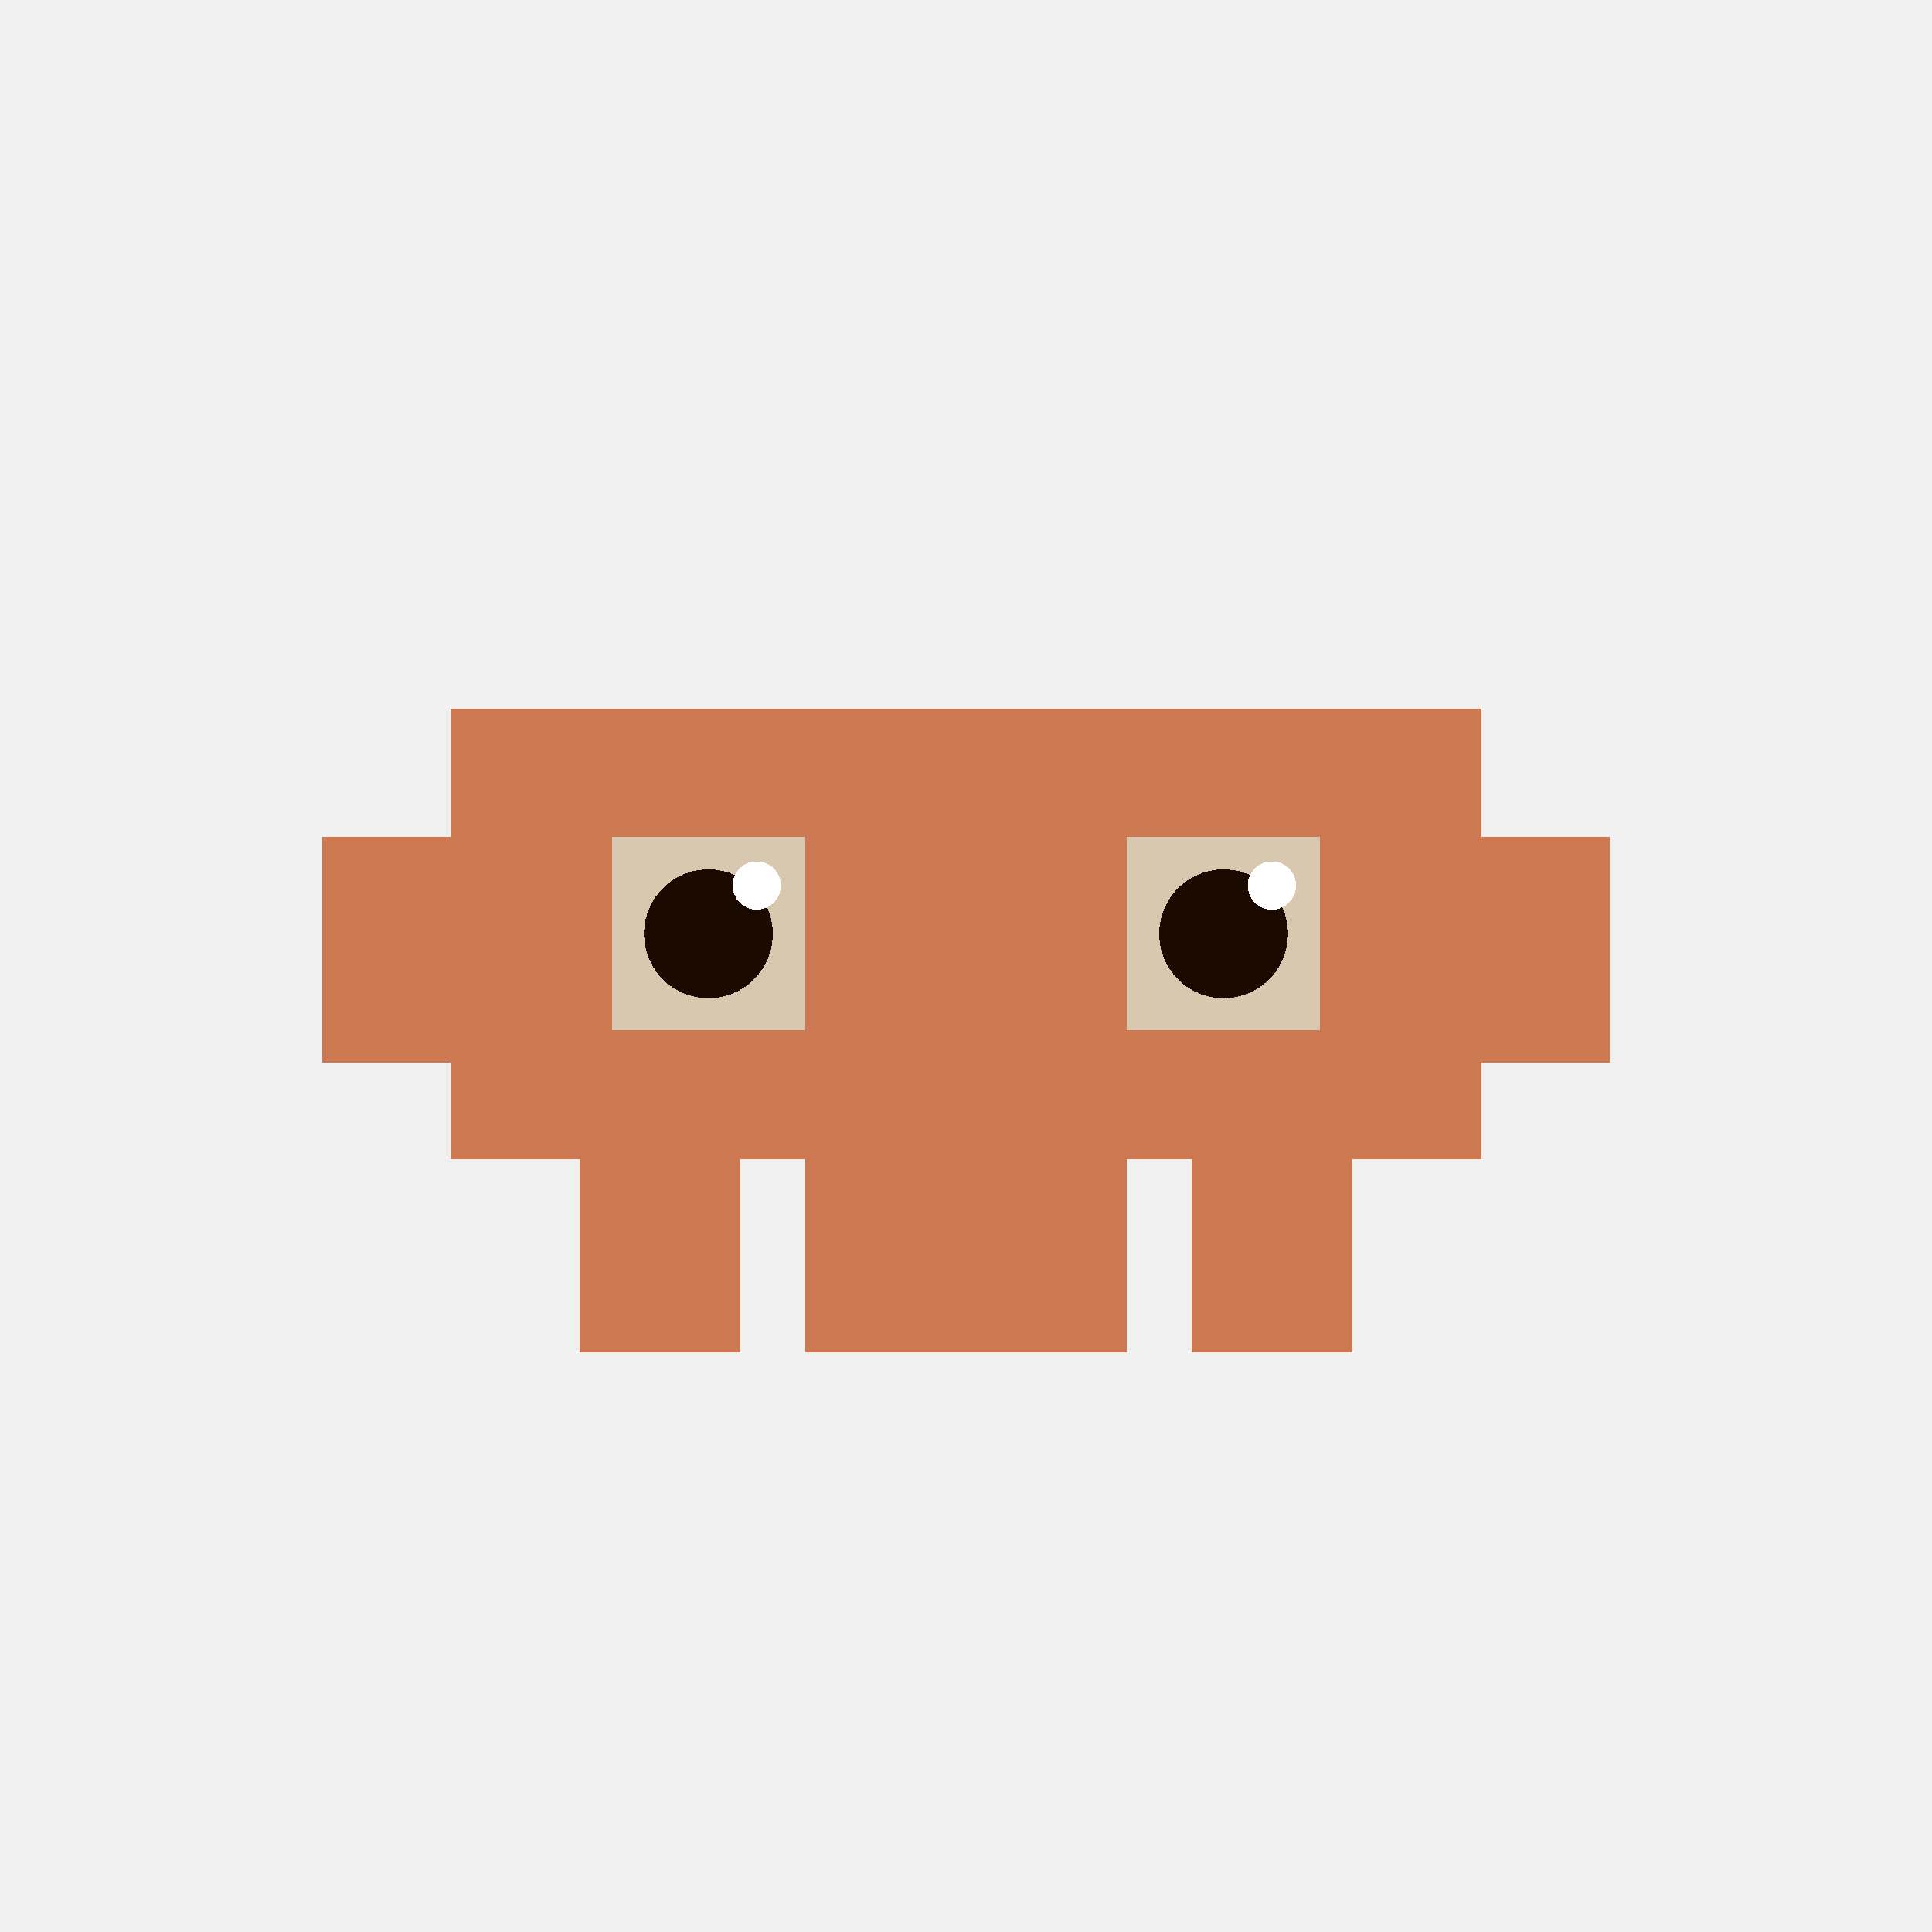
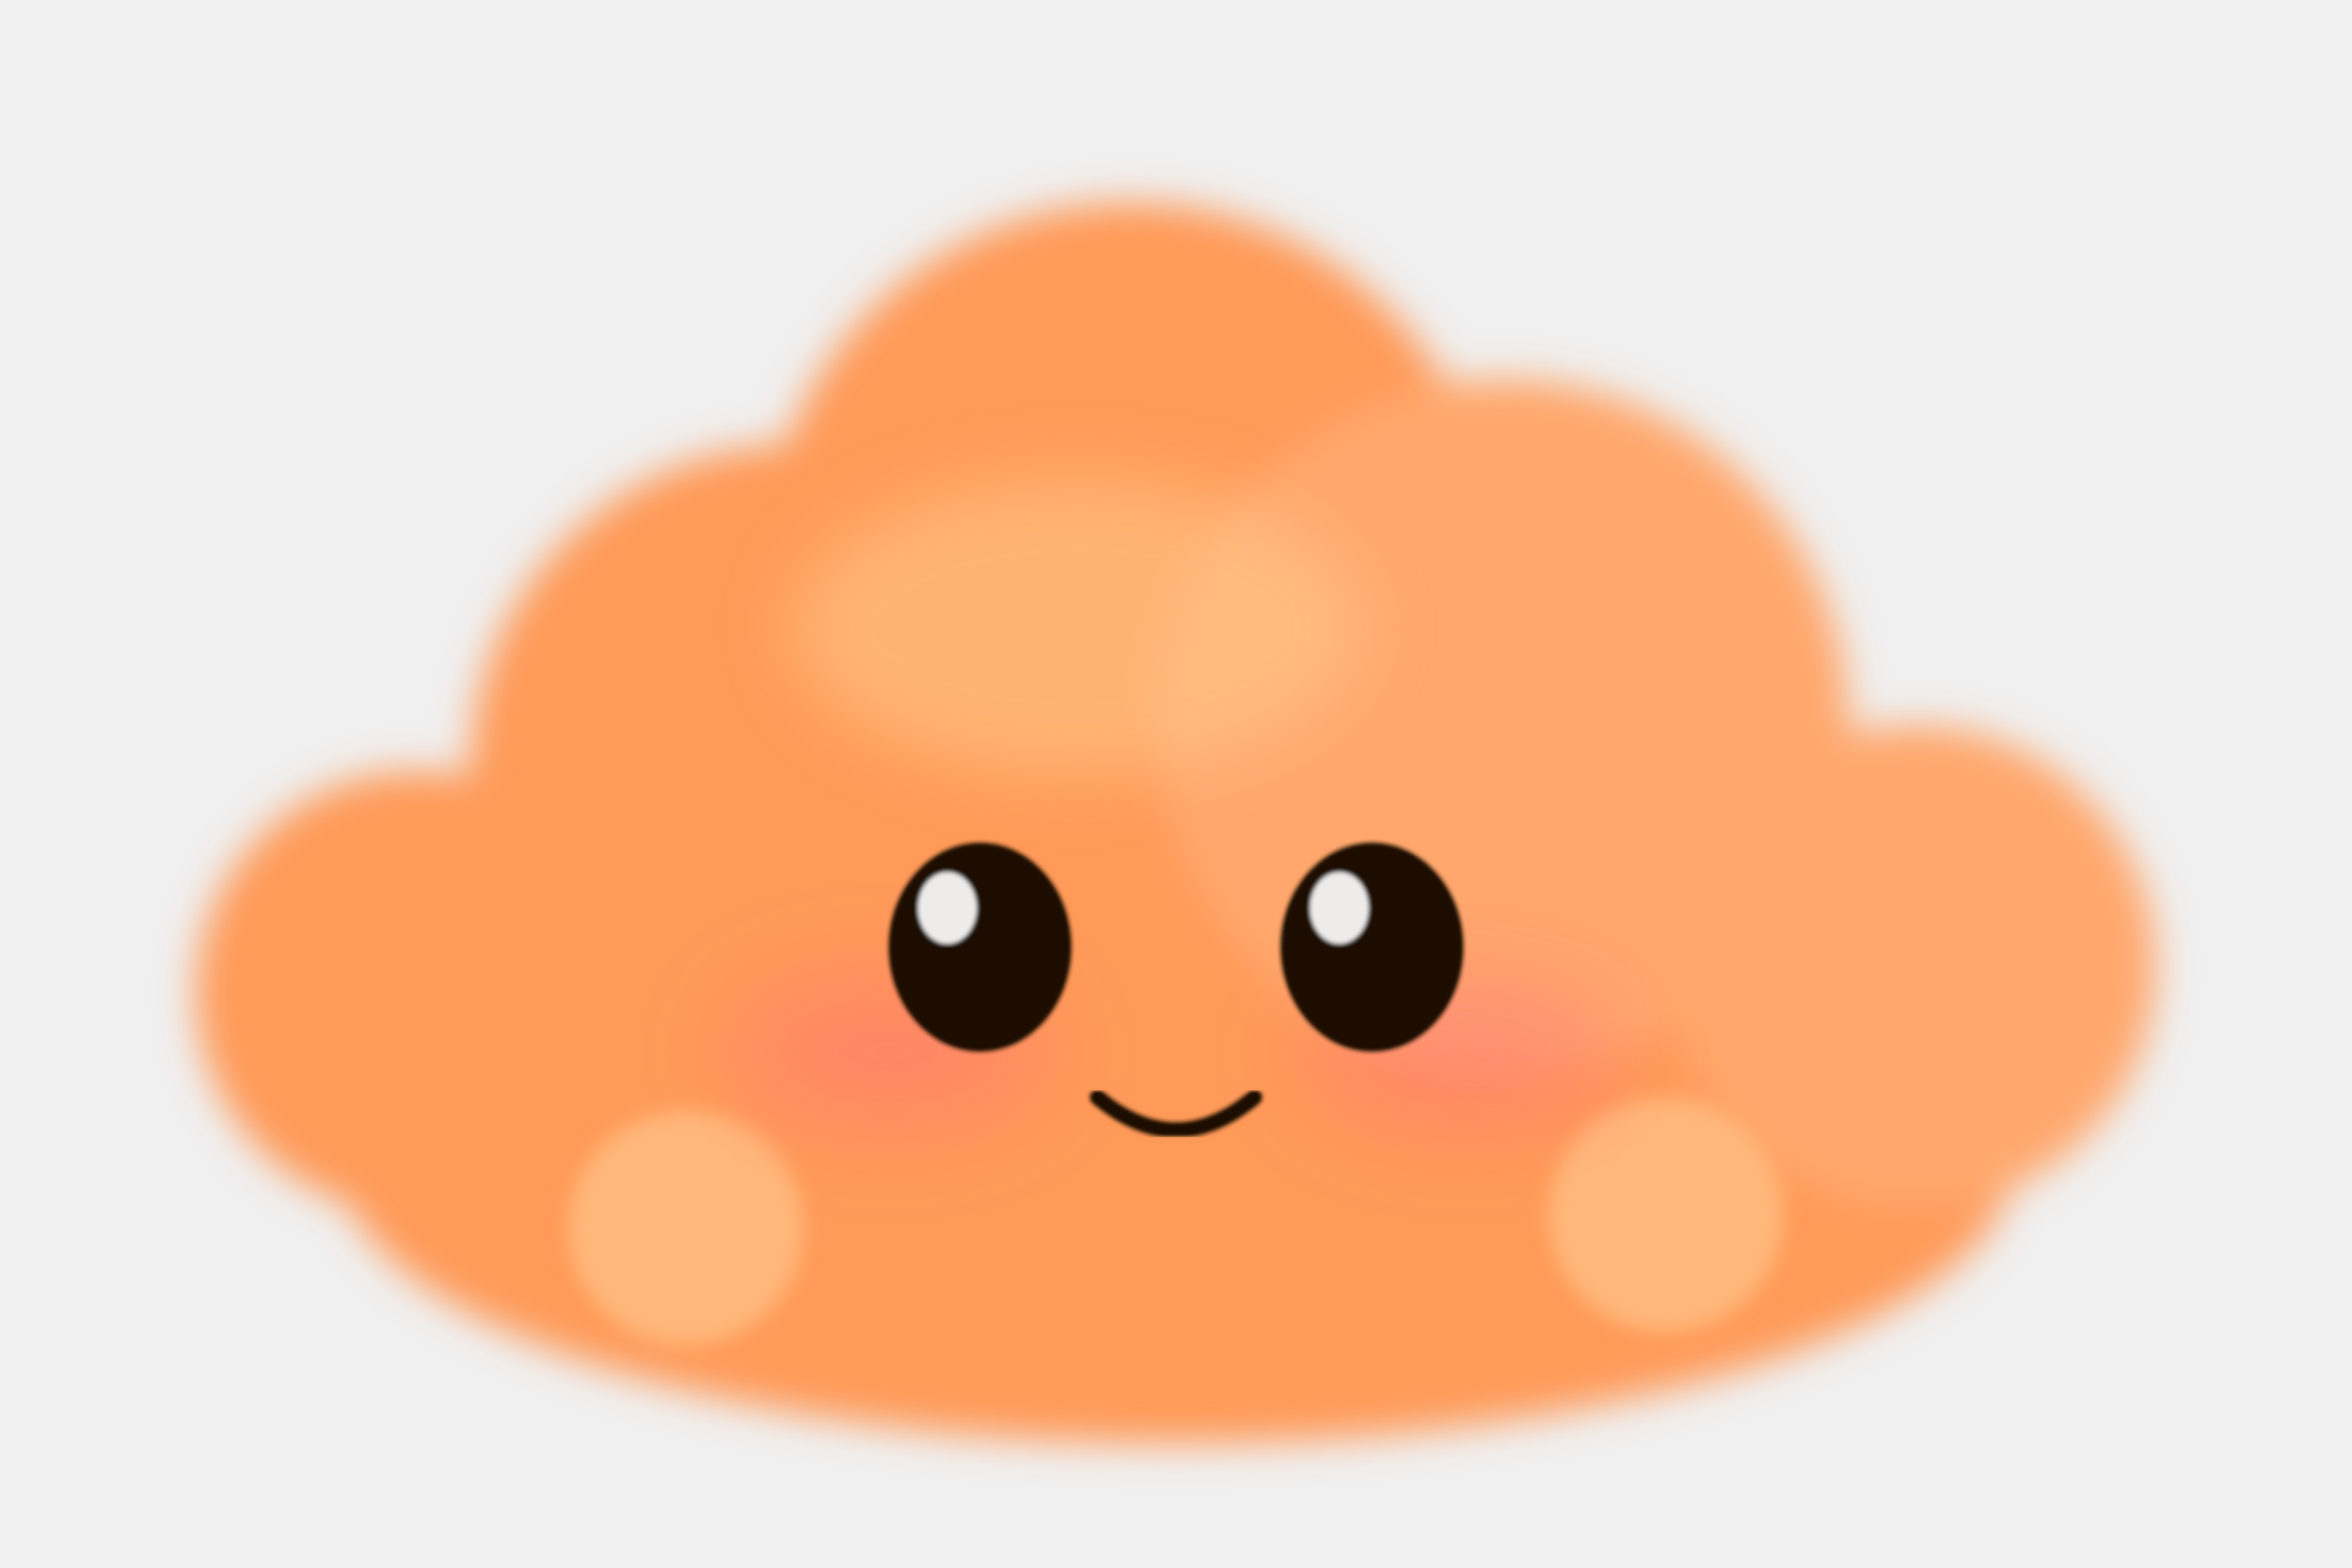
- <svg xmlns="http://www.w3.org/2000/svg" viewBox="0 0 120 120" width="120" height="120" shape-rendering="crispEdges">
-   <g id="root">
-     <rect x="28" y="44" width="64" height="28" fill="#CC7850" />
-     <rect x="20" y="52" width="8" height="14" fill="#CC7850" />
-     <rect x="92" y="52" width="8" height="14" fill="#CC7850" />
-     <rect x="38" y="52" width="12" height="12" fill="#D8C8B0" />
-     <circle id="pupil-left" cx="44" cy="58" r="4" fill="#1A0A00" />
-     <circle id="shine-left" cx="47" cy="55" r="1.5" fill="#FFFFFF" />
-     <rect x="70" y="52" width="12" height="12" fill="#D8C8B0" />
-     <circle id="pupil-right" cx="76" cy="58" r="4" fill="#1A0A00" />
-     <circle id="shine-right" cx="79" cy="55" r="1.5" fill="#FFFFFF" />
-     <rect x="36" y="72" width="10" height="12" fill="#CC7850" />
-     <rect x="50" y="72" width="10" height="12" fill="#CC7850" />
-     <rect x="60" y="72" width="10" height="12" fill="#CC7850" />
-     <rect x="74" y="72" width="10" height="12" fill="#CC7850" />
+ <svg xmlns="http://www.w3.org/2000/svg" width="360" height="240" viewBox="0 0 360 240" aria-label="Idle Follow">
+   <defs>
+     <filter id="fC" x="-15%" y="-15%" width="130%" height="130%">
+       <feGaussianBlur stdDeviation="3" />
+     </filter>
+     <filter id="fG" x="-60%" y="-60%" width="220%" height="220%">
+       <feGaussianBlur stdDeviation="5" />
+     </filter>
+     <filter id="fB" x="-100%" y="-100%" width="300%" height="300%">
+       <feGaussianBlur stdDeviation="7" />
+     </filter>
+     <filter id="fF" x="-20%" y="-20%" width="140%" height="140%">
+       <feGaussianBlur stdDeviation="0.3" />
+     </filter>
+     <filter id="fH" x="-30%" y="-30%" width="160%" height="160%">
+       <feGaussianBlur stdDeviation="1.5" />
+     </filter>
+   </defs>
+   <style>
+   .cloud{animation:float 3.8s ease-in-out infinite}
+   @keyframes float{0%,100%{transform:translateY(0)}50%{transform:translateY(-12px)}}
+   .hand-l{transform-box:fill-box;transform-origin:center top;animation:wvL 3.2s ease-in-out infinite}
+   .hand-r{transform-box:fill-box;transform-origin:center top;animation:wvR 3.2s ease-in-out infinite}
+   @keyframes wvL{0%,100%{transform:rotate(0)}40%{transform:rotate(-7deg) translateY(-2px)}70%{transform:rotate(3deg) translateY(1px)}}
+   @keyframes wvR{0%,100%{transform:rotate(0)}35%{transform:rotate(7deg) translateY(-2px)}65%{transform:rotate(-3deg) translateY(1px)}}</style>
+   <g class="cloud">
+     <g filter="url(#fC)">
+       <ellipse cx="180" cy="178" rx="128" ry="43" fill="#FF9A59" />
+       <circle cx="64" cy="152" r="34" fill="#FF9A59" />
+       <circle cx="122" cy="118" r="50" fill="#FF9A59" />
+       <circle cx="173" cy="87" r="56" fill="#FF9A59" />
+       <circle cx="230" cy="111" r="53" fill="#FFA76C" />
+       <circle cx="293" cy="148" r="37" fill="#FFA76C" />
+     </g>
+     <g filter="url(#fG)">
+       <ellipse cx="165" cy="96" rx="44" ry="23" fill="#FFCF90" opacity="0.48" />
+     </g>
+     <g class="hand-l" filter="url(#fH)">
+       <circle cx="105" cy="188" r="18" fill="#FFB87A" />
+     </g>
+     <g class="hand-r" filter="url(#fH)">
+       <circle cx="255" cy="186" r="18" fill="#FFB87A" />
+     </g>
+     <ellipse cx="136" cy="161" rx="24" ry="11" fill="#FF6080" opacity="0.35" filter="url(#fB)" />
+     <ellipse cx="224" cy="161" rx="24" ry="11" fill="#FF6080" opacity="0.35" filter="url(#fB)" />
+     <g filter="url(#fF)">
+       <g id="l-eye">
+         <ellipse id="l-iris" cx="150" cy="145" rx="14" ry="16" fill="#1E0A00" />
+         <ellipse id="l-hl" cx="145" cy="139" rx="4.5" ry="5.5" fill="#FFF" opacity="0.92" />
+       </g>
+     </g>
+     <g filter="url(#fF)">
+       <g id="r-eye">
+         <ellipse id="r-iris" cx="210" cy="145" rx="14" ry="16" fill="#1E0A00" />
+         <ellipse id="r-hl" cx="205" cy="139" rx="4.5" ry="5.5" fill="#FFF" opacity="0.92" />
+       </g>
+     </g>
+     <g filter="url(#fF)">
+       <path d="M 168 168 Q 180 178 192 168" stroke="#1E0A00" stroke-width="2.4" fill="none" stroke-linecap="round" />
+     </g>
  </g>
</svg>
